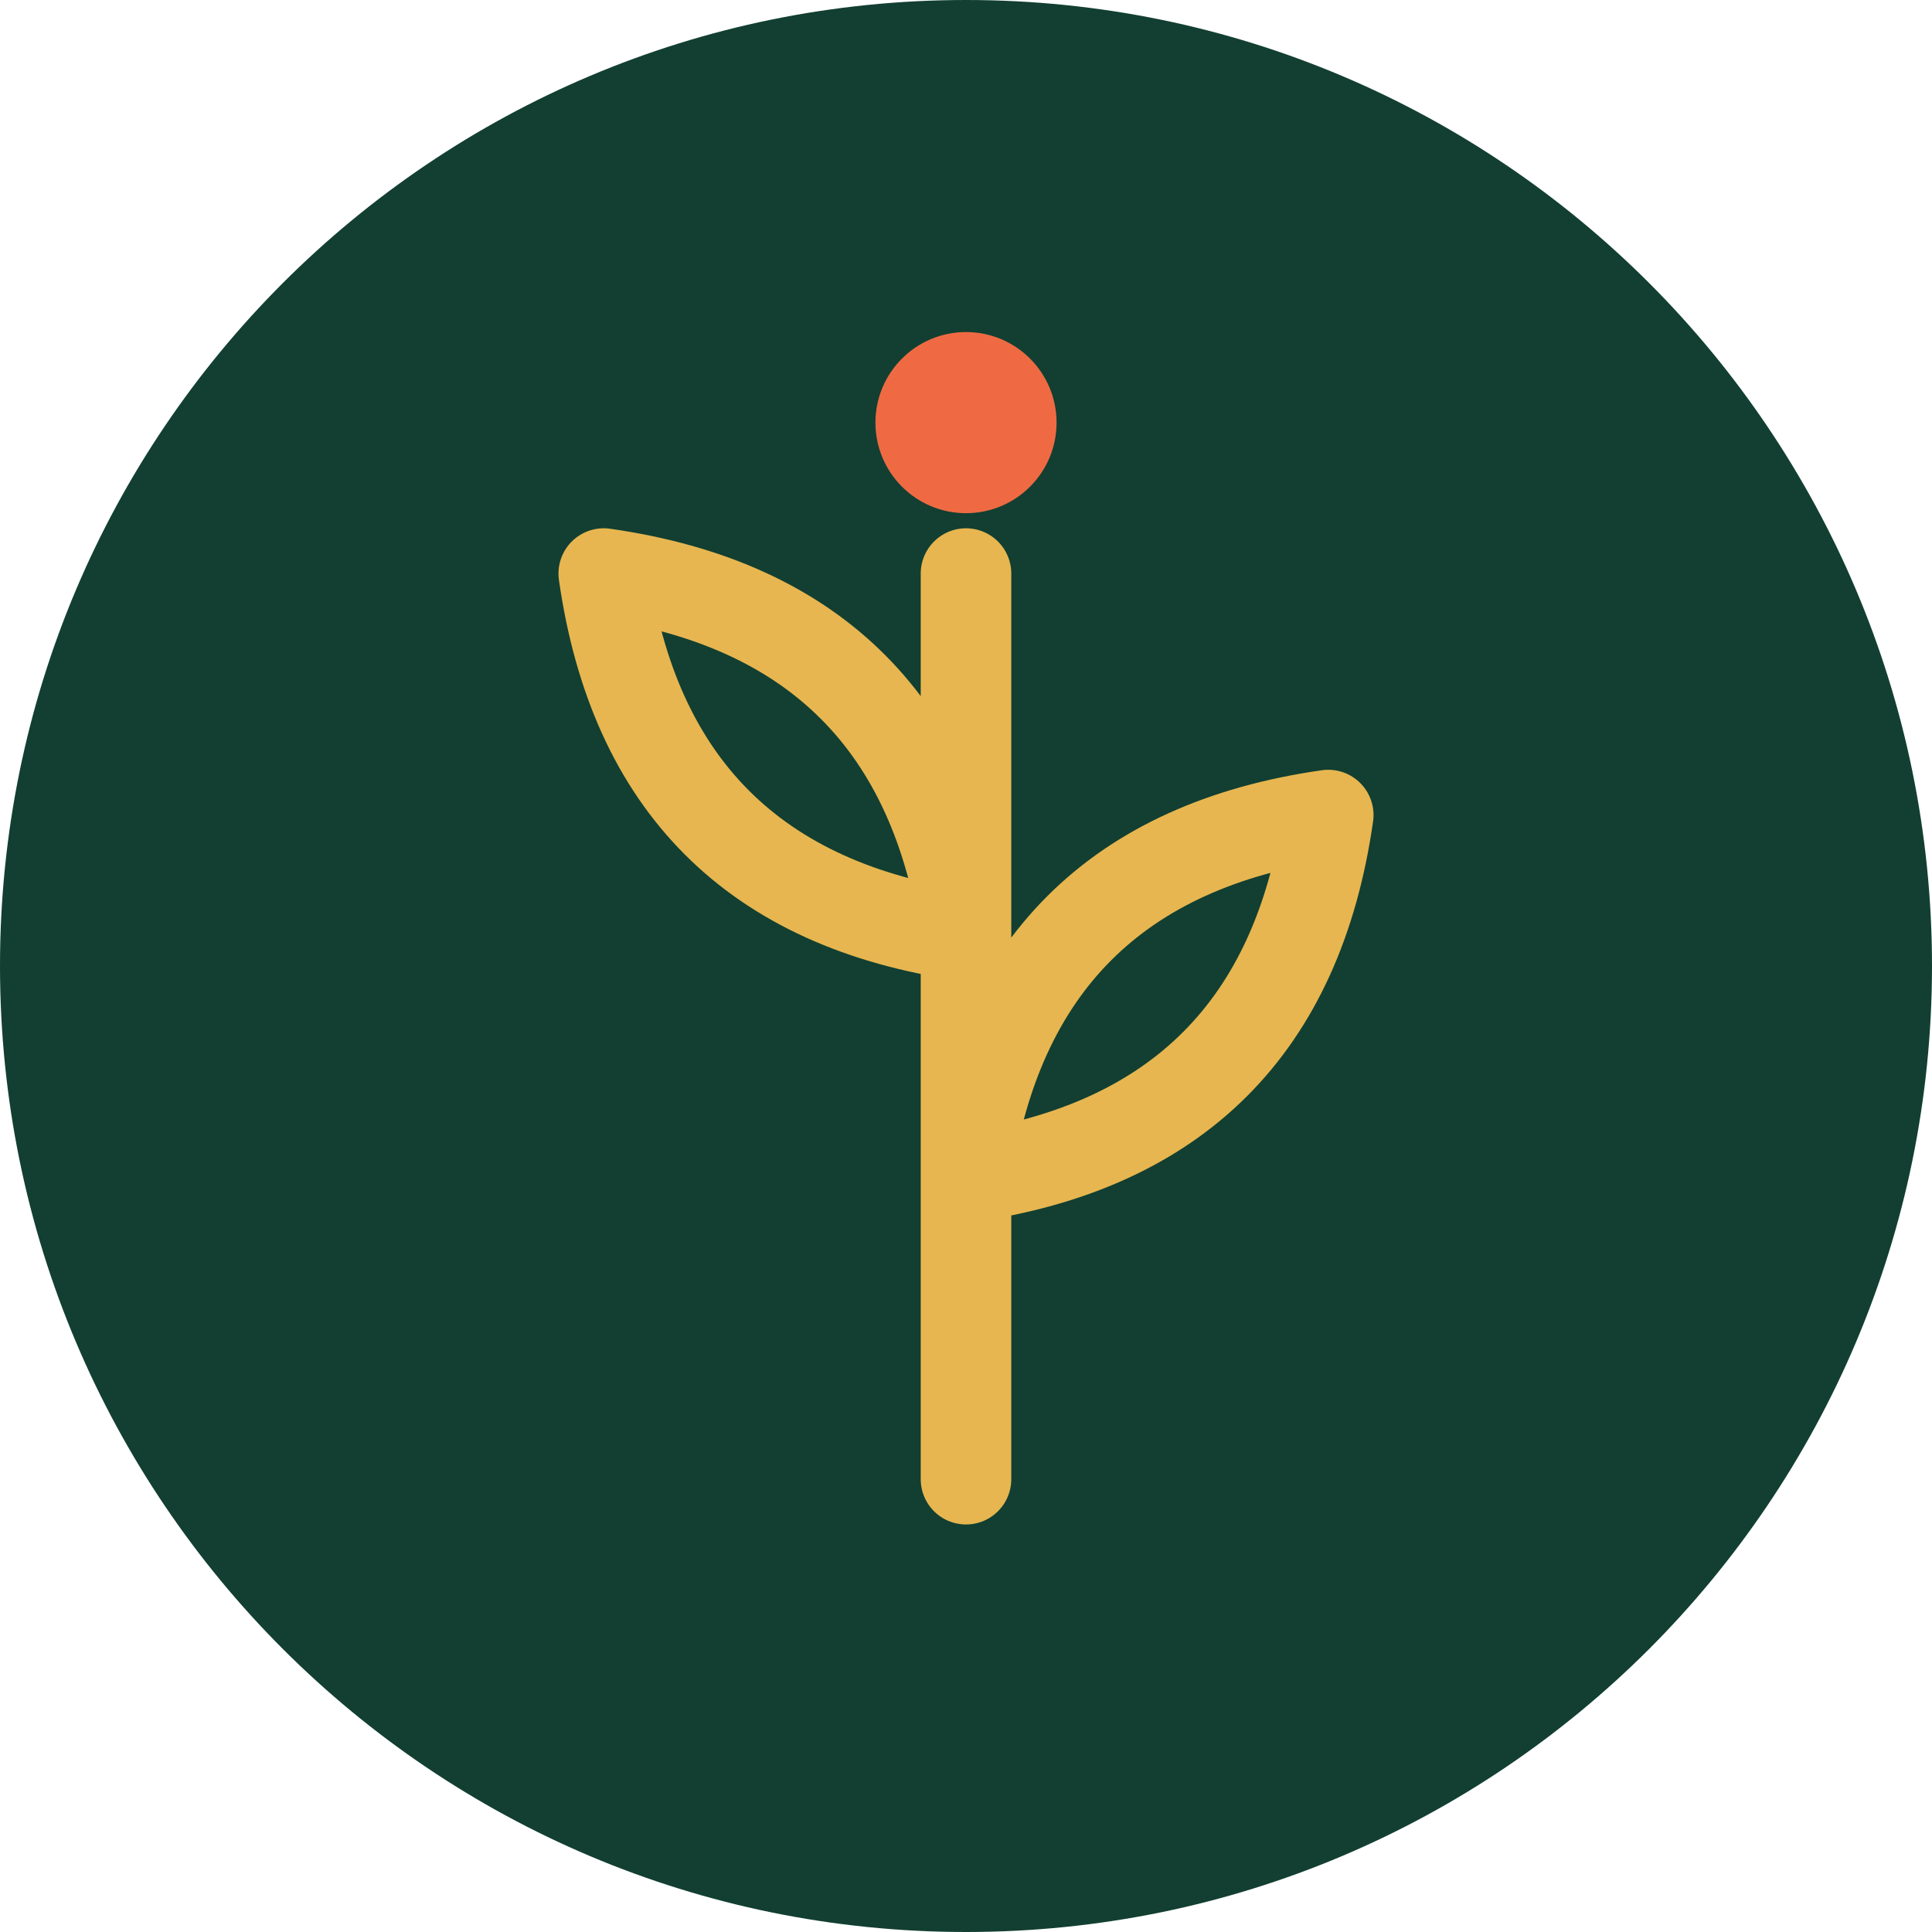
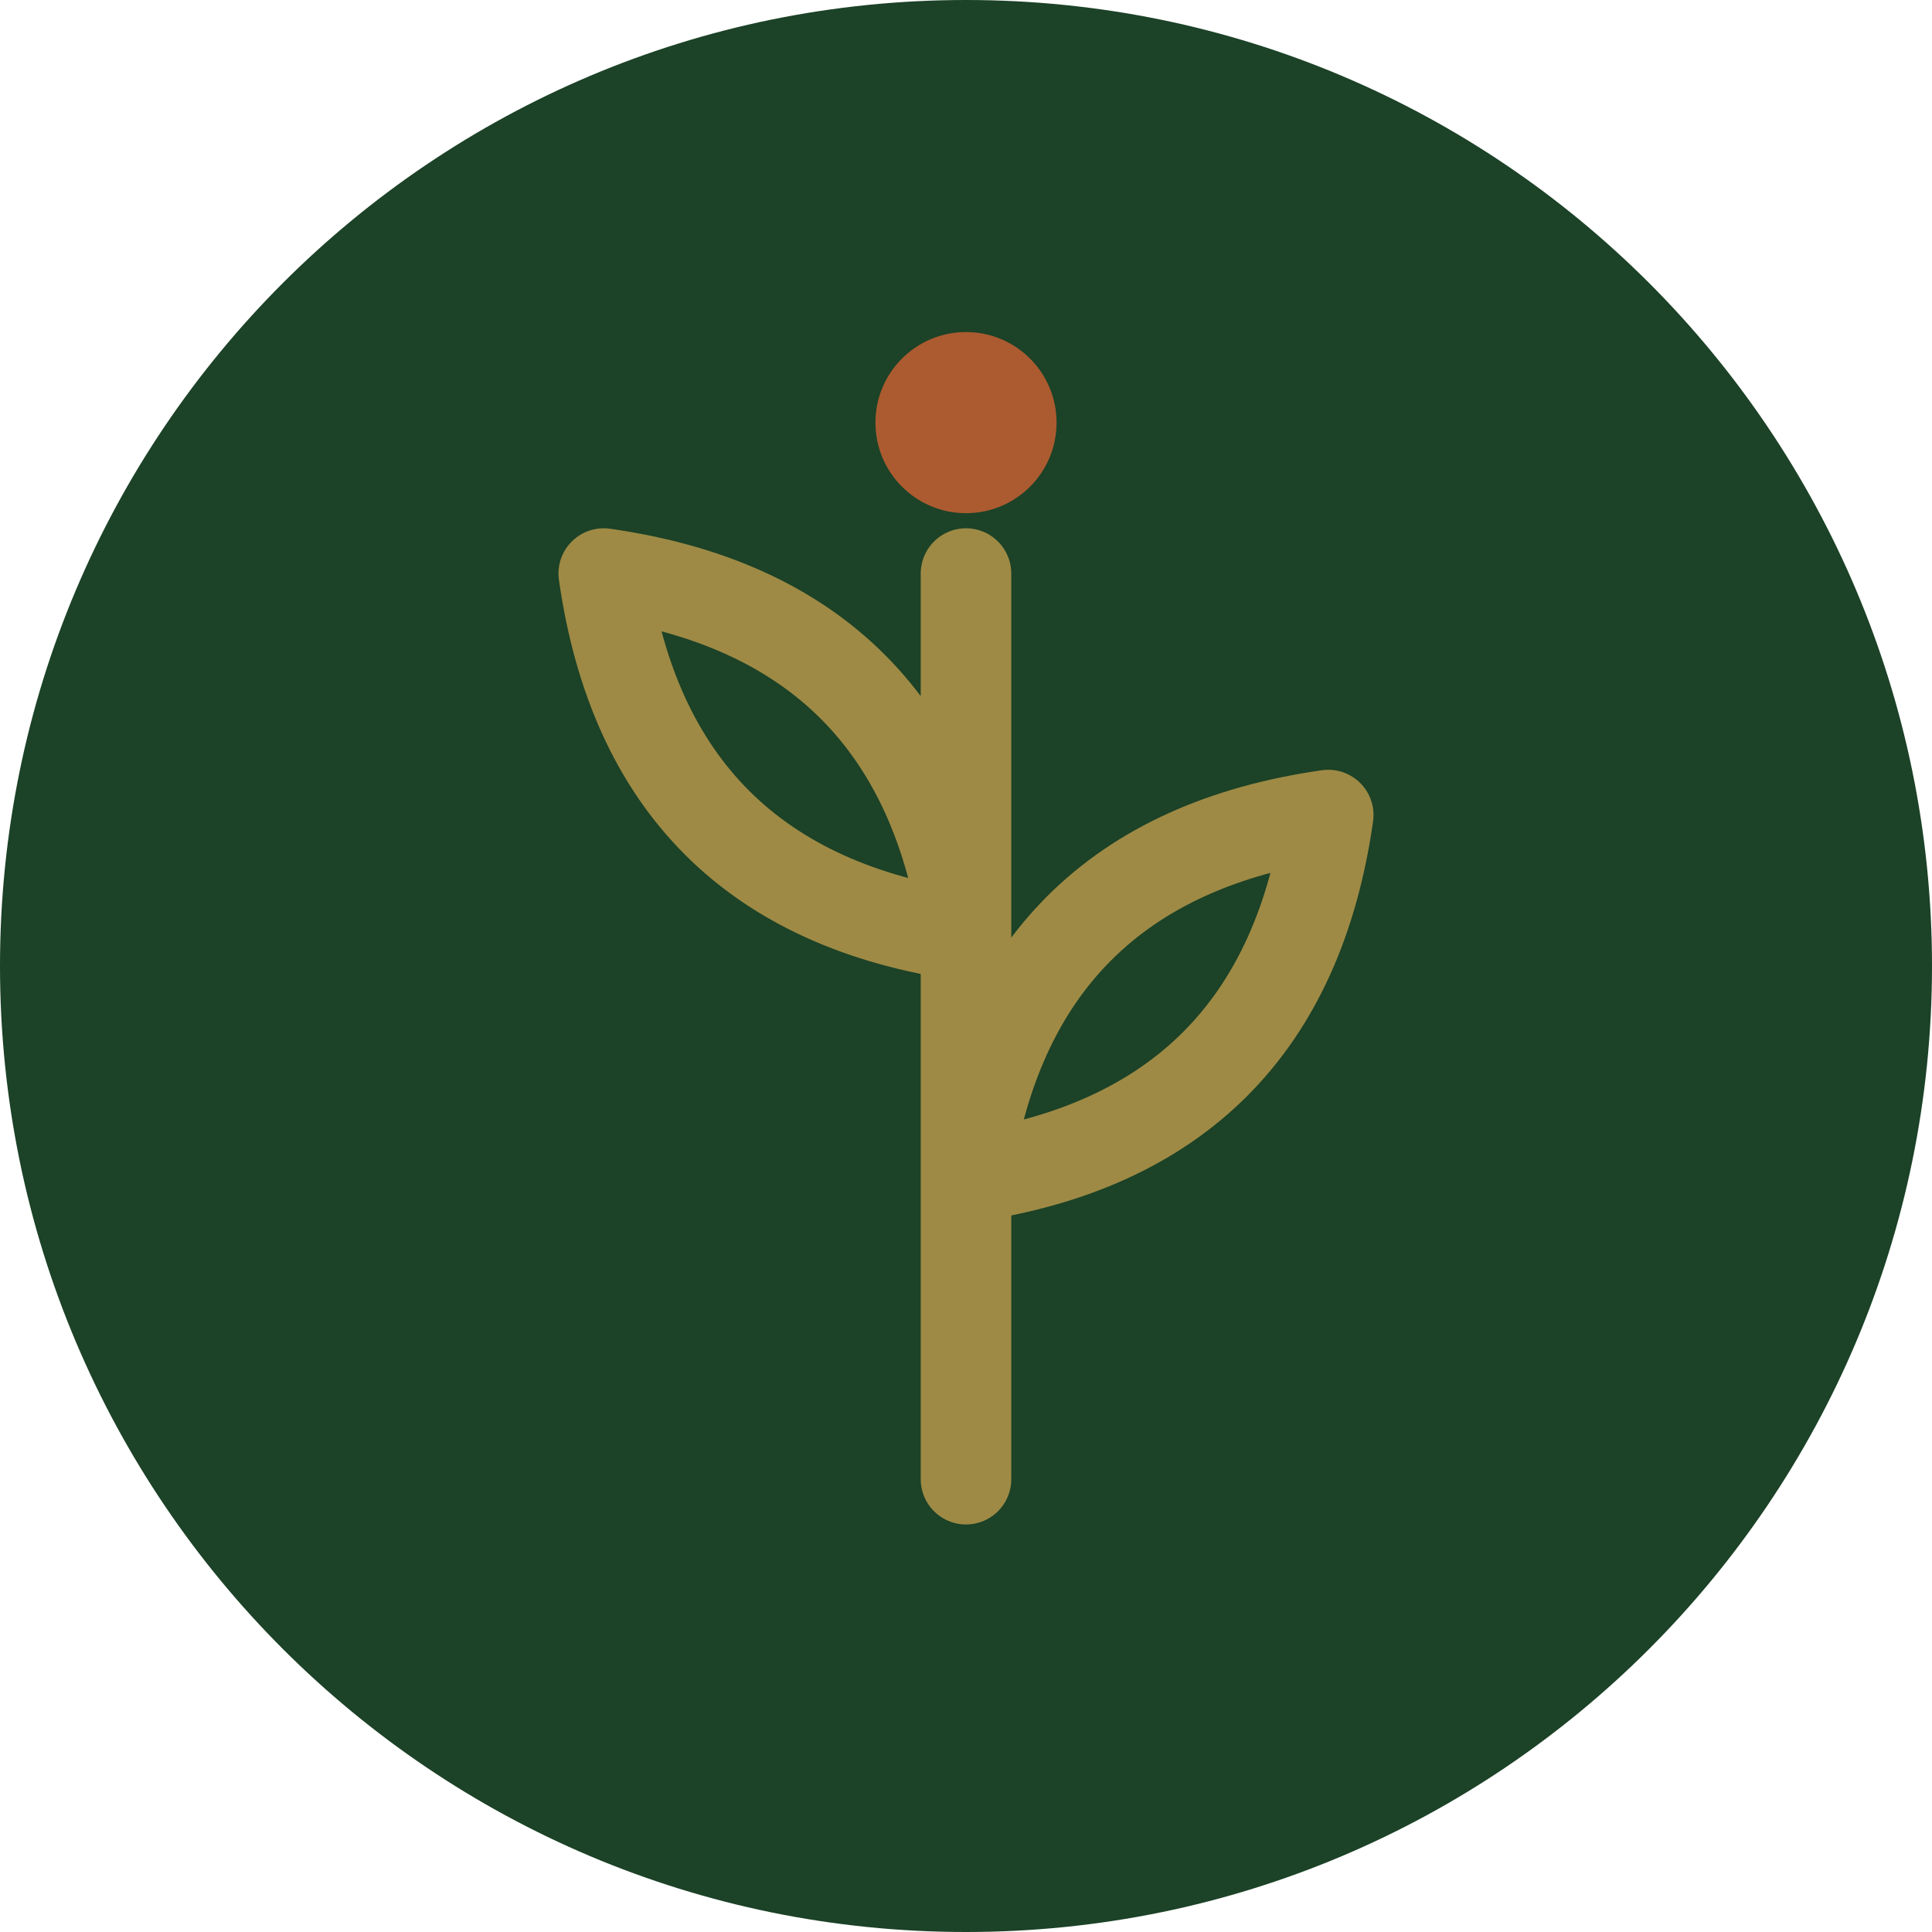
<svg xmlns="http://www.w3.org/2000/svg" viewBox="0 0 64 64">
-   <rect width="64" height="64" rx="32" fill="#123f31" />
-   <path d="M32 49V19m0 12c-7-1-11-5-12-12 7 1 11 5 12 12Zm0 8c7-1 11-5 12-12-7 1-11 5-12 12Z" fill="none" stroke="#e7b650" stroke-width="3" stroke-linecap="round" stroke-linejoin="round" />
-   <circle cx="32" cy="14" r="3" fill="#ef6a43" />
+   <rect width="64" height="64" rx="32" fill="#1c4227" />
+   <path d="M32 49V19m0 12c-7-1-11-5-12-12 7 1 11 5 12 12Zm0 8c7-1 11-5 12-12-7 1-11 5-12 12Z" fill="none" stroke="#9e8a45" stroke-width="3" stroke-linecap="round" stroke-linejoin="round" />
+   <circle cx="32" cy="14" r="3" fill="#ac5b30" />
</svg>
